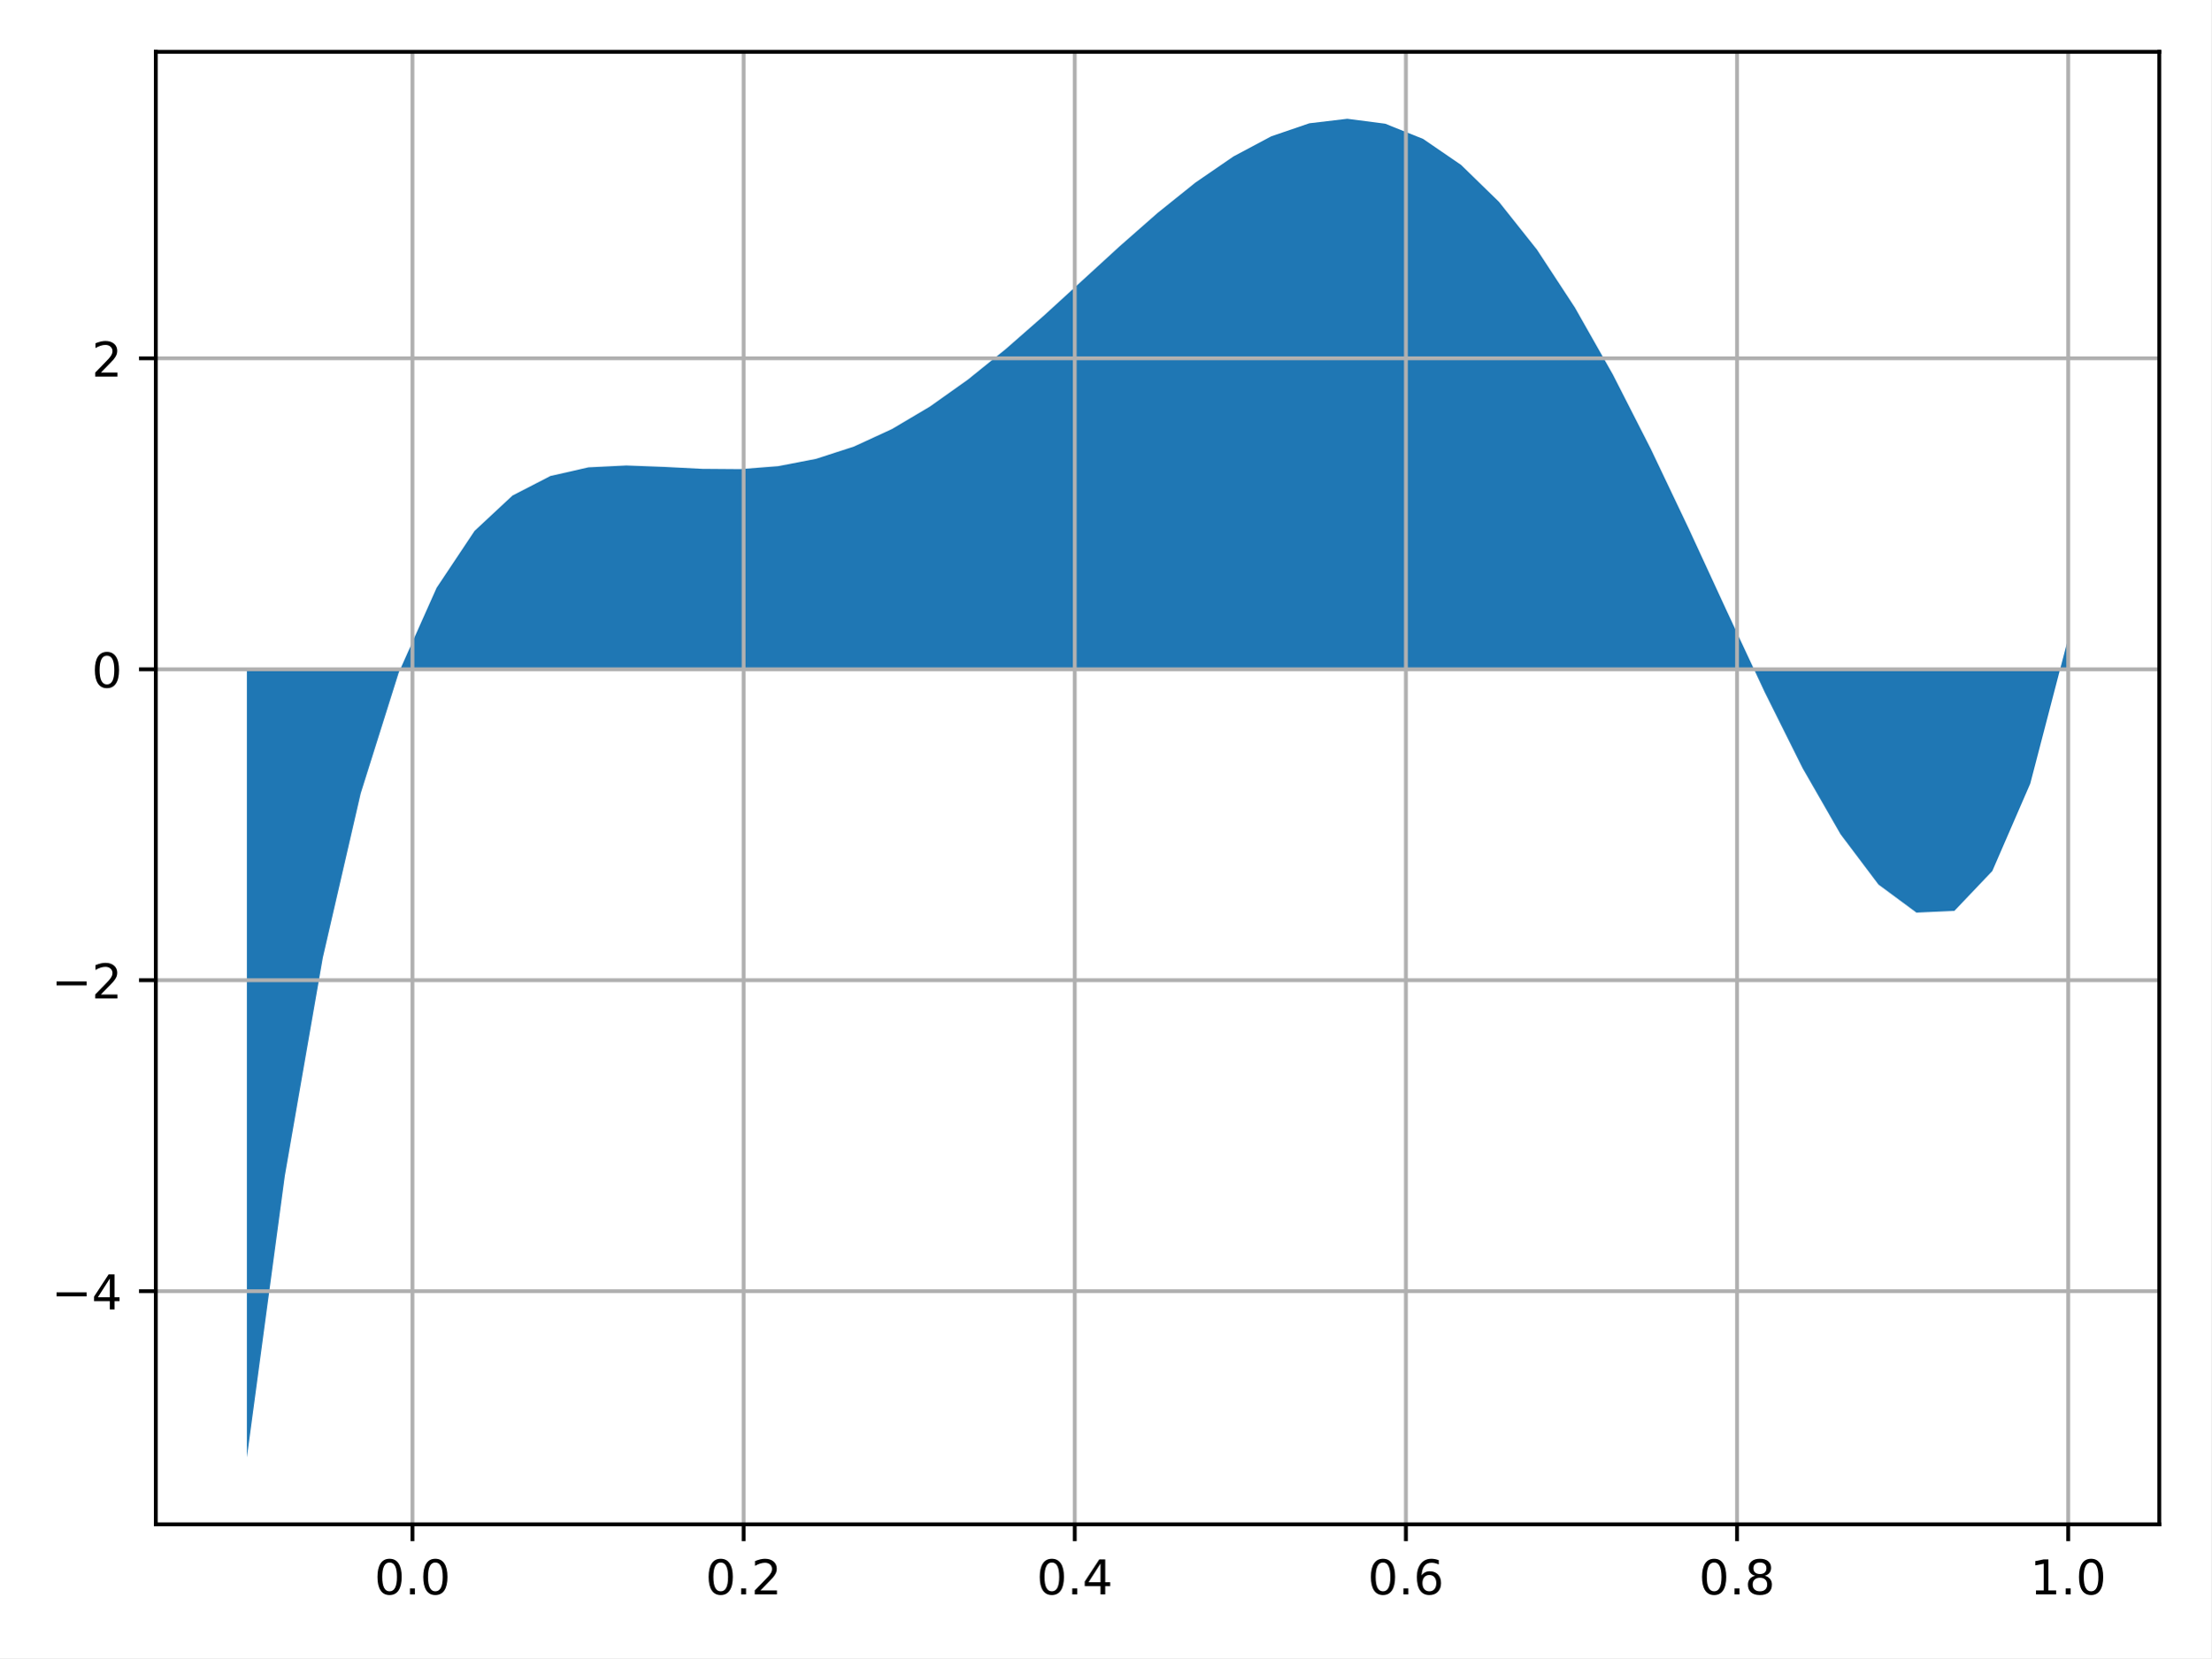
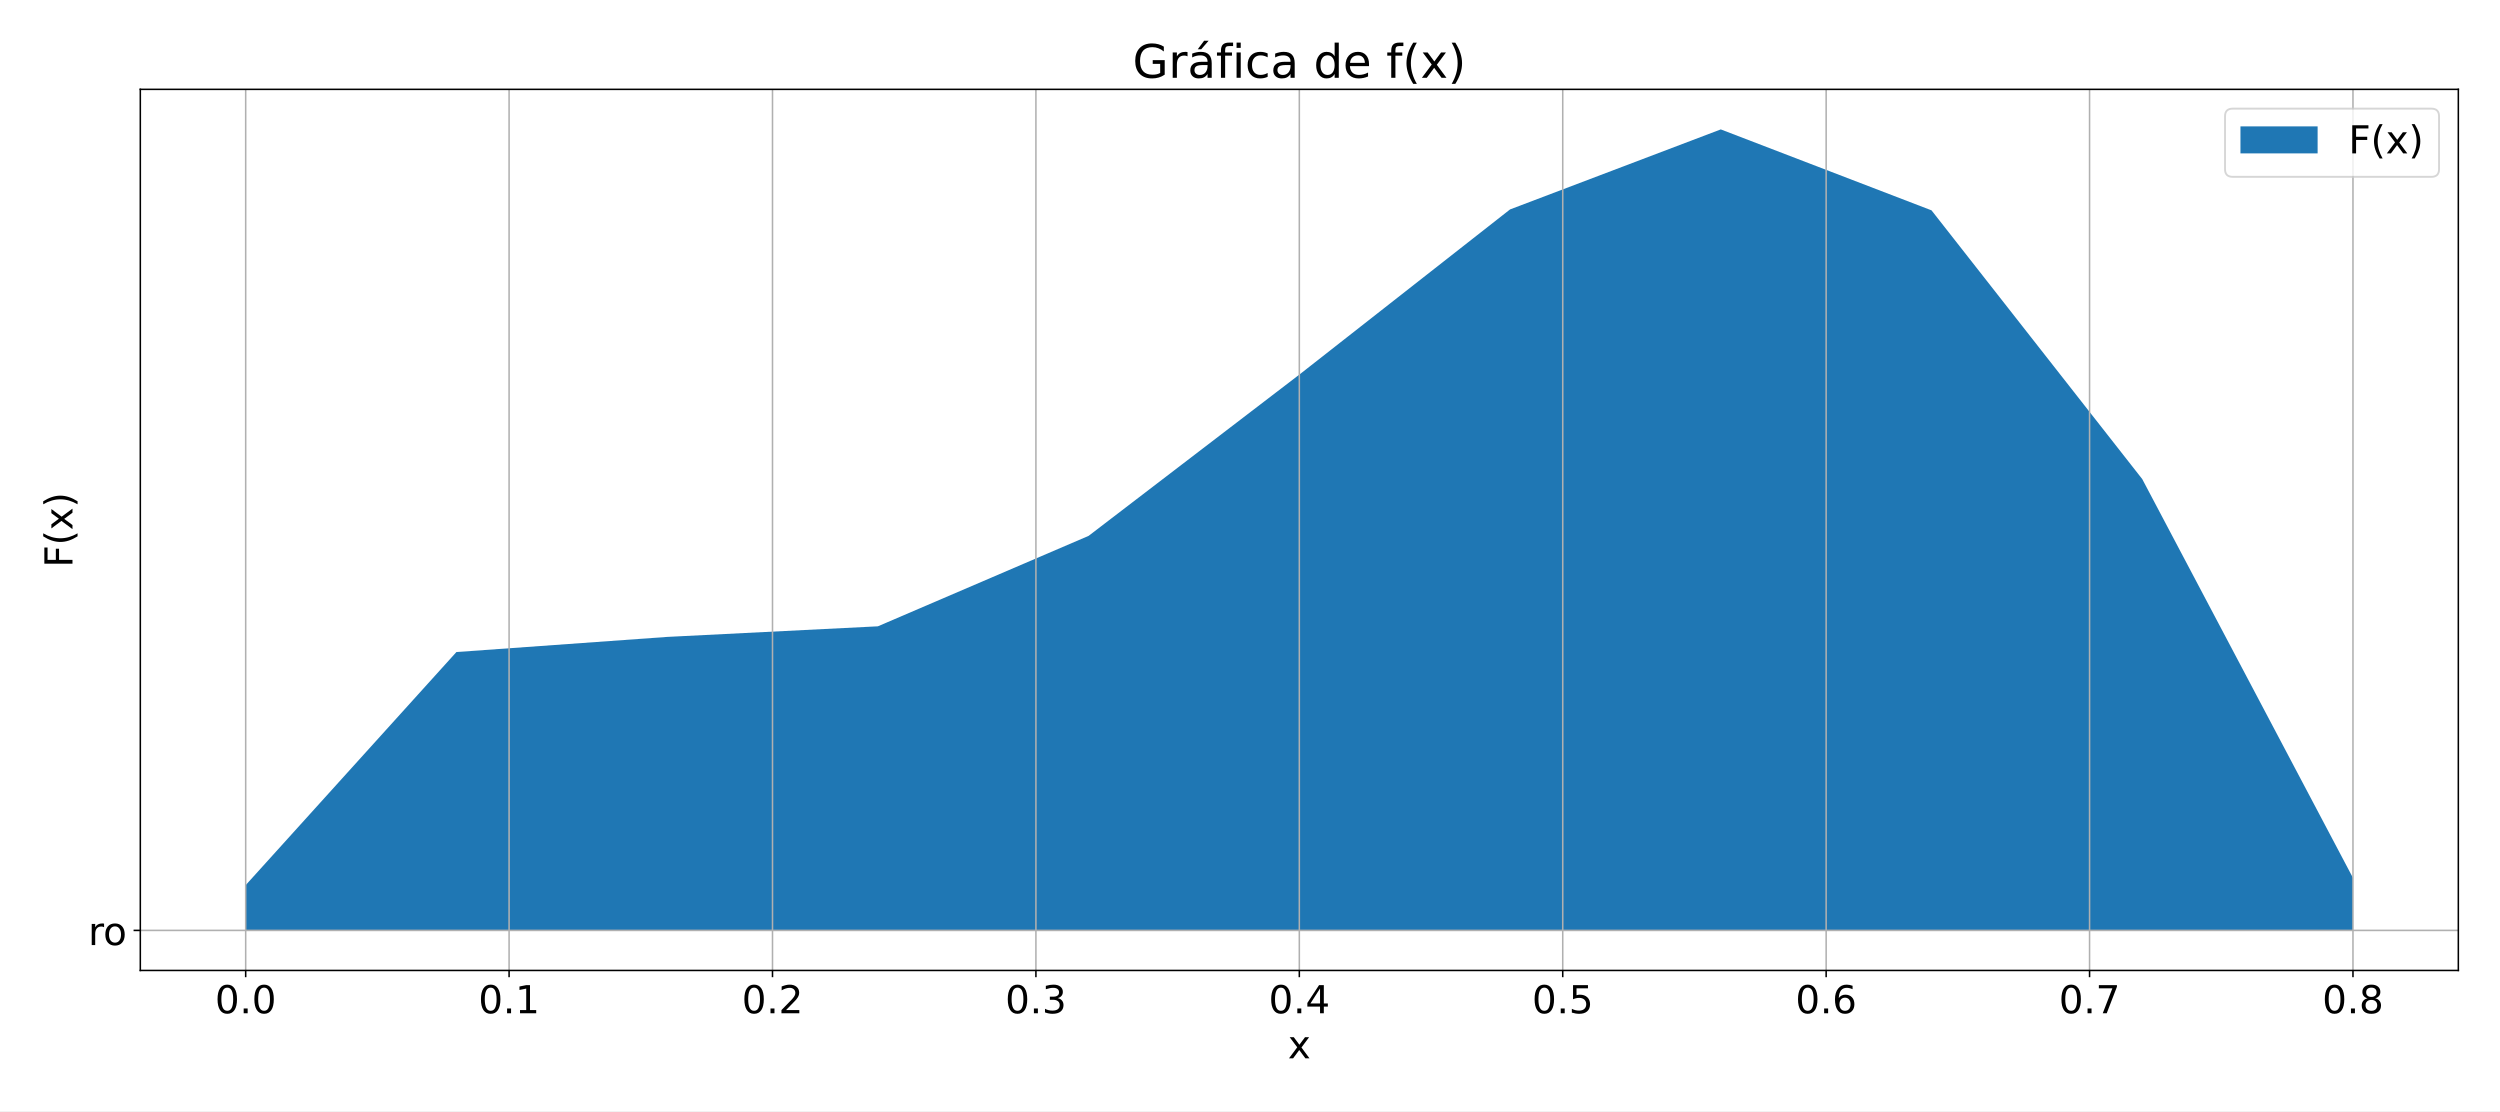
- <svg xmlns="http://www.w3.org/2000/svg" xmlns:xlink="http://www.w3.org/1999/xlink" width="460.8pt" height="345.6pt" viewBox="0 0 460.8 345.6" version="1.1">
+ <svg xmlns="http://www.w3.org/2000/svg" xmlns:xlink="http://www.w3.org/1999/xlink" width="1296pt" height="576pt" viewBox="0 0 1296 576" version="1.1">
  <defs>
    <style type="text/css">*{stroke-linejoin: round; stroke-linecap: butt}</style>
  </defs>
  <g id="figure_1">
    <g id="patch_1">
-       <path d="M 0 345.6  L 460.8 345.6  L 460.8 0  L 0 0  z " style="fill: #ffffff" />
+       <path d="M 0 576  L 1296 576  L 1296 0  L 0 0  z " style="fill: #ffffff" />
    </g>
    <g id="axes_1">
      <g id="patch_2">
-         <path d="M 32.47 317.72  L 450 317.72  L 450 10.8  L 32.47 10.8  z " style="fill: #ffffff" />
+         <path d="M 72.74 503.08  L 1274.4 503.08  L 1274.4 46.32  L 72.74 46.32  z " style="fill: #ffffff" />
      </g>
      <g id="FillBetweenPolyCollection_1">
-         <path d="M 51.449 139.497  L 51.449 303.769  L 59.356 245.063  L 67.264 199.651  L 75.172 165.359  L 83.08 140.23  L 90.987 122.512  L 98.895 110.651  L 106.803 103.279  L 114.711 99.206  L 122.619 97.407  L 130.526 97.015  L 138.434 97.314  L 146.342 97.72  L 154.25 97.78  L 162.157 97.16  L 170.065 95.632  L 177.973 93.066  L 185.881 89.423  L 193.788 84.74  L 201.696 79.125  L 209.604 72.743  L 217.512 65.81  L 225.419 58.581  L 233.327 51.338  L 241.235 44.386  L 249.143 38.038  L 257.051 32.608  L 264.958 28.399  L 272.866 25.695  L 280.774 24.751  L 288.682 25.782  L 296.589 28.954  L 304.497 34.373  L 312.405 42.079  L 320.313 52.03  L 328.22 64.098  L 336.128 78.055  L 344.036 93.566  L 351.944 110.177  L 359.851 127.307  L 367.759 144.238  L 375.667 160.103  L 383.575 173.877  L 391.483 184.372  L 399.39 190.217  L 407.298 189.86  L 415.206 181.548  L 423.114 163.325  L 431.021 133.015  L 431.021 139.497  L 431.021 139.497  L 423.114 139.497  L 415.206 139.497  L 407.298 139.497  L 399.39 139.497  L 391.483 139.497  L 383.575 139.497  L 375.667 139.497  L 367.759 139.497  L 359.851 139.497  L 351.944 139.497  L 344.036 139.497  L 336.128 139.497  L 328.22 139.497  L 320.313 139.497  L 312.405 139.497  L 304.497 139.497  L 296.589 139.497  L 288.682 139.497  L 280.774 139.497  L 272.866 139.497  L 264.958 139.497  L 257.051 139.497  L 249.143 139.497  L 241.235 139.497  L 233.327 139.497  L 225.419 139.497  L 217.512 139.497  L 209.604 139.497  L 201.696 139.497  L 193.788 139.497  L 185.881 139.497  L 177.973 139.497  L 170.065 139.497  L 162.157 139.497  L 154.25 139.497  L 146.342 139.497  L 138.434 139.497  L 130.526 139.497  L 122.619 139.497  L 114.711 139.497  L 106.803 139.497  L 98.895 139.497  L 90.987 139.497  L 83.08 139.497  L 75.172 139.497  L 67.264 139.497  L 59.356 139.497  L 51.449 139.497  z " clip-path="url(#p133e498fe2)" style="fill: #1f77b4" />
+         <path d="M 127.361 482.318  L 127.361 458.856  L 236.603 338.02  L 345.845 330.175  L 455.086 324.684  L 564.328 277.798  L 673.57 194.201  L 782.812 108.562  L 892.054 67.082  L 1001.295 109.042  L 1110.537 248.352  L 1219.779 455.102  L 1219.779 482.318  L 1219.779 482.318  L 1110.537 482.318  L 1001.295 482.318  L 892.054 482.318  L 782.812 482.318  L 673.57 482.318  L 564.328 482.318  L 455.086 482.318  L 345.845 482.318  L 236.603 482.318  L 127.361 482.318  z " clip-path="url(#p5d67ecb3fb)" style="fill: #1f77b4" />
      </g>
      <g id="matplotlib.axis_1">
        <g id="xtick_1">
          <g id="line2d_1">
-             <path d="M 85.955 317.72  L 85.955 10.8  " clip-path="url(#p133e498fe2)" style="fill: none; stroke: #b0b0b0; stroke-width: 0.8; stroke-linecap: square" />
+             <path d="M 127.361 503.08  L 127.361 46.32  " clip-path="url(#p5d67ecb3fb)" style="fill: none; stroke: #b0b0b0; stroke-width: 0.8; stroke-linecap: square" />
          </g>
          <g id="line2d_2">
            <defs>
-               <path id="me127a8845d" d="M 0 0  L 0 3.5  " style="stroke: #000000; stroke-width: 0.8" />
+               <path id="mde0e487814" d="M 0 0  L 0 3.5  " style="stroke: #000000; stroke-width: 0.8" />
            </defs>
            <g>
-               <use xlink:href="#me127a8845d" x="85.955" y="317.72" style="stroke: #000000; stroke-width: 0.8" />
+               <use xlink:href="#mde0e487814" x="127.361" y="503.08" style="stroke: #000000; stroke-width: 0.8" />
            </g>
          </g>
          <g id="text_1">
-             <g transform="translate(78.00369 332.3184) scale(0.1 -0.1)">
+             <g transform="translate(111.4578 525.2769) scale(0.2 -0.2)">
              <defs>
                <path id="DejaVuSans-30" d="M 2034 4250  Q 1547 4250 1301 3770  Q 1056 3291 1056 2328  Q 1056 1369 1301 889  Q 1547 409 2034 409  Q 2525 409 2770 889  Q 3016 1369 3016 2328  Q 3016 3291 2770 3770  Q 2525 4250 2034 4250  z M 2034 4750  Q 2819 4750 3233 4129  Q 3647 3509 3647 2328  Q 3647 1150 3233 529  Q 2819 -91 2034 -91  Q 1250 -91 836 529  Q 422 1150 422 2328  Q 422 3509 836 4129  Q 1250 4750 2034 4750  z " transform="scale(0.015625)" />
                <path id="DejaVuSans-2e" d="M 684 794  L 1344 794  L 1344 0  L 684 0  L 684 794  z " transform="scale(0.015625)" />
              </defs>
              <use xlink:href="#DejaVuSans-30" />
              <use xlink:href="#DejaVuSans-2e" transform="translate(63.62305 0)" />
              <use xlink:href="#DejaVuSans-30" transform="translate(95.41016 0)" />
            </g>
          </g>
        </g>
        <g id="xtick_2">
          <g id="line2d_3">
-             <path d="M 154.968 317.72  L 154.968 10.8  " clip-path="url(#p133e498fe2)" style="fill: none; stroke: #b0b0b0; stroke-width: 0.8; stroke-linecap: square" />
+             <path d="M 263.913 503.08  L 263.913 46.32  " clip-path="url(#p5d67ecb3fb)" style="fill: none; stroke: #b0b0b0; stroke-width: 0.8; stroke-linecap: square" />
          </g>
          <g id="line2d_4">
            <g>
-               <use xlink:href="#me127a8845d" x="154.968" y="317.72" style="stroke: #000000; stroke-width: 0.8" />
+               <use xlink:href="#mde0e487814" x="263.913" y="503.08" style="stroke: #000000; stroke-width: 0.8" />
            </g>
          </g>
          <g id="text_2">
-             <g transform="translate(147.0169 332.3184) scale(0.1 -0.1)">
-               <defs>
-                 <path id="DejaVuSans-32" d="M 1228 531  L 3431 531  L 3431 0  L 469 0  L 469 531  Q 828 903 1448 1529  Q 2069 2156 2228 2338  Q 2531 2678 2651 2914  Q 2772 3150 2772 3378  Q 2772 3750 2511 3984  Q 2250 4219 1831 4219  Q 1534 4219 1204 4116  Q 875 4013 500 3803  L 500 4441  Q 881 4594 1212 4672  Q 1544 4750 1819 4750  Q 2544 4750 2975 4387  Q 3406 4025 3406 3419  Q 3406 3131 3298 2873  Q 3191 2616 2906 2266  Q 2828 2175 2409 1742  Q 1991 1309 1228 531  z " transform="scale(0.015625)" />
-               </defs>
-               <use xlink:href="#DejaVuSans-30" />
-               <use xlink:href="#DejaVuSans-2e" transform="translate(63.62305 0)" />
-               <use xlink:href="#DejaVuSans-32" transform="translate(95.41016 0)" />
+             <g transform="translate(248.0101 525.2769) scale(0.2 -0.2)">
+               <defs>
+                 <path id="DejaVuSans-31" d="M 794 531  L 1825 531  L 1825 4091  L 703 3866  L 703 4441  L 1819 4666  L 2450 4666  L 2450 531  L 3481 531  L 3481 0  L 794 0  L 794 531  z " transform="scale(0.015625)" />
+               </defs>
+               <use xlink:href="#DejaVuSans-30" />
+               <use xlink:href="#DejaVuSans-2e" transform="translate(63.62305 0)" />
+               <use xlink:href="#DejaVuSans-31" transform="translate(95.41016 0)" />
            </g>
          </g>
        </g>
        <g id="xtick_3">
          <g id="line2d_5">
-             <path d="M 223.982 317.72  L 223.982 10.8  " clip-path="url(#p133e498fe2)" style="fill: none; stroke: #b0b0b0; stroke-width: 0.8; stroke-linecap: square" />
+             <path d="M 400.465 503.08  L 400.465 46.32  " clip-path="url(#p5d67ecb3fb)" style="fill: none; stroke: #b0b0b0; stroke-width: 0.8; stroke-linecap: square" />
          </g>
          <g id="line2d_6">
            <g>
-               <use xlink:href="#me127a8845d" x="223.982" y="317.72" style="stroke: #000000; stroke-width: 0.8" />
+               <use xlink:href="#mde0e487814" x="400.465" y="503.08" style="stroke: #000000; stroke-width: 0.8" />
            </g>
          </g>
          <g id="text_3">
-             <g transform="translate(216.0301 332.3184) scale(0.1 -0.1)">
-               <defs>
-                 <path id="DejaVuSans-34" d="M 2419 4116  L 825 1625  L 2419 1625  L 2419 4116  z M 2253 4666  L 3047 4666  L 3047 1625  L 3713 1625  L 3713 1100  L 3047 1100  L 3047 0  L 2419 0  L 2419 1100  L 313 1100  L 313 1709  L 2253 4666  z " transform="scale(0.015625)" />
-               </defs>
-               <use xlink:href="#DejaVuSans-30" />
-               <use xlink:href="#DejaVuSans-2e" transform="translate(63.62305 0)" />
-               <use xlink:href="#DejaVuSans-34" transform="translate(95.41016 0)" />
+             <g transform="translate(384.5623 525.2769) scale(0.2 -0.2)">
+               <defs>
+                 <path id="DejaVuSans-32" d="M 1228 531  L 3431 531  L 3431 0  L 469 0  L 469 531  Q 828 903 1448 1529  Q 2069 2156 2228 2338  Q 2531 2678 2651 2914  Q 2772 3150 2772 3378  Q 2772 3750 2511 3984  Q 2250 4219 1831 4219  Q 1534 4219 1204 4116  Q 875 4013 500 3803  L 500 4441  Q 881 4594 1212 4672  Q 1544 4750 1819 4750  Q 2544 4750 2975 4387  Q 3406 4025 3406 3419  Q 3406 3131 3298 2873  Q 3191 2616 2906 2266  Q 2828 2175 2409 1742  Q 1991 1309 1228 531  z " transform="scale(0.015625)" />
+               </defs>
+               <use xlink:href="#DejaVuSans-30" />
+               <use xlink:href="#DejaVuSans-2e" transform="translate(63.62305 0)" />
+               <use xlink:href="#DejaVuSans-32" transform="translate(95.41016 0)" />
            </g>
          </g>
        </g>
        <g id="xtick_4">
          <g id="line2d_7">
-             <path d="M 292.995 317.72  L 292.995 10.8  " clip-path="url(#p133e498fe2)" style="fill: none; stroke: #b0b0b0; stroke-width: 0.8; stroke-linecap: square" />
+             <path d="M 537.018 503.08  L 537.018 46.32  " clip-path="url(#p5d67ecb3fb)" style="fill: none; stroke: #b0b0b0; stroke-width: 0.8; stroke-linecap: square" />
          </g>
          <g id="line2d_8">
            <g>
-               <use xlink:href="#me127a8845d" x="292.995" y="317.72" style="stroke: #000000; stroke-width: 0.8" />
+               <use xlink:href="#mde0e487814" x="537.018" y="503.08" style="stroke: #000000; stroke-width: 0.8" />
            </g>
          </g>
          <g id="text_4">
-             <g transform="translate(285.0434 332.3184) scale(0.1 -0.1)">
-               <defs>
-                 <path id="DejaVuSans-36" d="M 2113 2584  Q 1688 2584 1439 2293  Q 1191 2003 1191 1497  Q 1191 994 1439 701  Q 1688 409 2113 409  Q 2538 409 2786 701  Q 3034 994 3034 1497  Q 3034 2003 2786 2293  Q 2538 2584 2113 2584  z M 3366 4563  L 3366 3988  Q 3128 4100 2886 4159  Q 2644 4219 2406 4219  Q 1781 4219 1451 3797  Q 1122 3375 1075 2522  Q 1259 2794 1537 2939  Q 1816 3084 2150 3084  Q 2853 3084 3261 2657  Q 3669 2231 3669 1497  Q 3669 778 3244 343  Q 2819 -91 2113 -91  Q 1303 -91 875 529  Q 447 1150 447 2328  Q 447 3434 972 4092  Q 1497 4750 2381 4750  Q 2619 4750 2861 4703  Q 3103 4656 3366 4563  z " transform="scale(0.015625)" />
-               </defs>
-               <use xlink:href="#DejaVuSans-30" />
-               <use xlink:href="#DejaVuSans-2e" transform="translate(63.62305 0)" />
-               <use xlink:href="#DejaVuSans-36" transform="translate(95.41016 0)" />
+             <g transform="translate(521.1146 525.2769) scale(0.2 -0.2)">
+               <defs>
+                 <path id="DejaVuSans-33" d="M 2597 2516  Q 3050 2419 3304 2112  Q 3559 1806 3559 1356  Q 3559 666 3084 287  Q 2609 -91 1734 -91  Q 1441 -91 1130 -33  Q 819 25 488 141  L 488 750  Q 750 597 1062 519  Q 1375 441 1716 441  Q 2309 441 2620 675  Q 2931 909 2931 1356  Q 2931 1769 2642 2001  Q 2353 2234 1838 2234  L 1294 2234  L 1294 2753  L 1863 2753  Q 2328 2753 2575 2939  Q 2822 3125 2822 3475  Q 2822 3834 2567 4026  Q 2313 4219 1838 4219  Q 1578 4219 1281 4162  Q 984 4106 628 3988  L 628 4550  Q 988 4650 1302 4700  Q 1616 4750 1894 4750  Q 2613 4750 3031 4423  Q 3450 4097 3450 3541  Q 3450 3153 3228 2886  Q 3006 2619 2597 2516  z " transform="scale(0.015625)" />
+               </defs>
+               <use xlink:href="#DejaVuSans-30" />
+               <use xlink:href="#DejaVuSans-2e" transform="translate(63.62305 0)" />
+               <use xlink:href="#DejaVuSans-33" transform="translate(95.41016 0)" />
            </g>
          </g>
        </g>
        <g id="xtick_5">
          <g id="line2d_9">
-             <path d="M 362.008 317.72  L 362.008 10.8  " clip-path="url(#p133e498fe2)" style="fill: none; stroke: #b0b0b0; stroke-width: 0.8; stroke-linecap: square" />
+             <path d="M 673.57 503.08  L 673.57 46.32  " clip-path="url(#p5d67ecb3fb)" style="fill: none; stroke: #b0b0b0; stroke-width: 0.8; stroke-linecap: square" />
          </g>
          <g id="line2d_10">
            <g>
-               <use xlink:href="#me127a8845d" x="362.008" y="317.72" style="stroke: #000000; stroke-width: 0.8" />
+               <use xlink:href="#mde0e487814" x="673.57" y="503.08" style="stroke: #000000; stroke-width: 0.8" />
            </g>
          </g>
          <g id="text_5">
-             <g transform="translate(354.0566 332.3184) scale(0.1 -0.1)">
-               <defs>
-                 <path id="DejaVuSans-38" d="M 2034 2216  Q 1584 2216 1326 1975  Q 1069 1734 1069 1313  Q 1069 891 1326 650  Q 1584 409 2034 409  Q 2484 409 2743 651  Q 3003 894 3003 1313  Q 3003 1734 2745 1975  Q 2488 2216 2034 2216  z M 1403 2484  Q 997 2584 770 2862  Q 544 3141 544 3541  Q 544 4100 942 4425  Q 1341 4750 2034 4750  Q 2731 4750 3128 4425  Q 3525 4100 3525 3541  Q 3525 3141 3298 2862  Q 3072 2584 2669 2484  Q 3125 2378 3379 2068  Q 3634 1759 3634 1313  Q 3634 634 3220 271  Q 2806 -91 2034 -91  Q 1263 -91 848 271  Q 434 634 434 1313  Q 434 1759 690 2068  Q 947 2378 1403 2484  z M 1172 3481  Q 1172 3119 1398 2916  Q 1625 2713 2034 2713  Q 2441 2713 2670 2916  Q 2900 3119 2900 3481  Q 2900 3844 2670 4047  Q 2441 4250 2034 4250  Q 1625 4250 1398 4047  Q 1172 3844 1172 3481  z " transform="scale(0.015625)" />
-               </defs>
-               <use xlink:href="#DejaVuSans-30" />
-               <use xlink:href="#DejaVuSans-2e" transform="translate(63.62305 0)" />
-               <use xlink:href="#DejaVuSans-38" transform="translate(95.41016 0)" />
+             <g transform="translate(657.6669 525.2769) scale(0.2 -0.2)">
+               <defs>
+                 <path id="DejaVuSans-34" d="M 2419 4116  L 825 1625  L 2419 1625  L 2419 4116  z M 2253 4666  L 3047 4666  L 3047 1625  L 3713 1625  L 3713 1100  L 3047 1100  L 3047 0  L 2419 0  L 2419 1100  L 313 1100  L 313 1709  L 2253 4666  z " transform="scale(0.015625)" />
+               </defs>
+               <use xlink:href="#DejaVuSans-30" />
+               <use xlink:href="#DejaVuSans-2e" transform="translate(63.62305 0)" />
+               <use xlink:href="#DejaVuSans-34" transform="translate(95.41016 0)" />
            </g>
          </g>
        </g>
        <g id="xtick_6">
          <g id="line2d_11">
-             <path d="M 431.021 317.72  L 431.021 10.8  " clip-path="url(#p133e498fe2)" style="fill: none; stroke: #b0b0b0; stroke-width: 0.8; stroke-linecap: square" />
+             <path d="M 810.122 503.08  L 810.122 46.32  " clip-path="url(#p5d67ecb3fb)" style="fill: none; stroke: #b0b0b0; stroke-width: 0.8; stroke-linecap: square" />
          </g>
          <g id="line2d_12">
            <g>
-               <use xlink:href="#me127a8845d" x="431.021" y="317.72" style="stroke: #000000; stroke-width: 0.8" />
+               <use xlink:href="#mde0e487814" x="810.122" y="503.08" style="stroke: #000000; stroke-width: 0.8" />
            </g>
          </g>
          <g id="text_6">
-             <g transform="translate(423.0698 332.3184) scale(0.1 -0.1)">
-               <defs>
-                 <path id="DejaVuSans-31" d="M 794 531  L 1825 531  L 1825 4091  L 703 3866  L 703 4441  L 1819 4666  L 2450 4666  L 2450 531  L 3481 531  L 3481 0  L 794 0  L 794 531  z " transform="scale(0.015625)" />
-               </defs>
-               <use xlink:href="#DejaVuSans-31" />
-               <use xlink:href="#DejaVuSans-2e" transform="translate(63.62305 0)" />
-               <use xlink:href="#DejaVuSans-30" transform="translate(95.41016 0)" />
-             </g>
+             <g transform="translate(794.2191 525.2769) scale(0.2 -0.2)">
+               <defs>
+                 <path id="DejaVuSans-35" d="M 691 4666  L 3169 4666  L 3169 4134  L 1269 4134  L 1269 2991  Q 1406 3038 1543 3061  Q 1681 3084 1819 3084  Q 2600 3084 3056 2656  Q 3513 2228 3513 1497  Q 3513 744 3044 326  Q 2575 -91 1722 -91  Q 1428 -91 1123 -41  Q 819 9 494 109  L 494 744  Q 775 591 1075 516  Q 1375 441 1709 441  Q 2250 441 2565 725  Q 2881 1009 2881 1497  Q 2881 1984 2565 2268  Q 2250 2553 1709 2553  Q 1456 2553 1204 2497  Q 953 2441 691 2322  L 691 4666  z " transform="scale(0.015625)" />
+               </defs>
+               <use xlink:href="#DejaVuSans-30" />
+               <use xlink:href="#DejaVuSans-2e" transform="translate(63.62305 0)" />
+               <use xlink:href="#DejaVuSans-35" transform="translate(95.41016 0)" />
+             </g>
+           </g>
+         </g>
+         <g id="xtick_7">
+           <g id="line2d_13">
+             <path d="M 946.675 503.08  L 946.675 46.32  " clip-path="url(#p5d67ecb3fb)" style="fill: none; stroke: #b0b0b0; stroke-width: 0.8; stroke-linecap: square" />
+           </g>
+           <g id="line2d_14">
+             <g>
+               <use xlink:href="#mde0e487814" x="946.675" y="503.08" style="stroke: #000000; stroke-width: 0.8" />
+             </g>
+           </g>
+           <g id="text_7">
+             <g transform="translate(930.7714 525.2769) scale(0.2 -0.2)">
+               <defs>
+                 <path id="DejaVuSans-36" d="M 2113 2584  Q 1688 2584 1439 2293  Q 1191 2003 1191 1497  Q 1191 994 1439 701  Q 1688 409 2113 409  Q 2538 409 2786 701  Q 3034 994 3034 1497  Q 3034 2003 2786 2293  Q 2538 2584 2113 2584  z M 3366 4563  L 3366 3988  Q 3128 4100 2886 4159  Q 2644 4219 2406 4219  Q 1781 4219 1451 3797  Q 1122 3375 1075 2522  Q 1259 2794 1537 2939  Q 1816 3084 2150 3084  Q 2853 3084 3261 2657  Q 3669 2231 3669 1497  Q 3669 778 3244 343  Q 2819 -91 2113 -91  Q 1303 -91 875 529  Q 447 1150 447 2328  Q 447 3434 972 4092  Q 1497 4750 2381 4750  Q 2619 4750 2861 4703  Q 3103 4656 3366 4563  z " transform="scale(0.015625)" />
+               </defs>
+               <use xlink:href="#DejaVuSans-30" />
+               <use xlink:href="#DejaVuSans-2e" transform="translate(63.62305 0)" />
+               <use xlink:href="#DejaVuSans-36" transform="translate(95.41016 0)" />
+             </g>
+           </g>
+         </g>
+         <g id="xtick_8">
+           <g id="line2d_15">
+             <path d="M 1083.227 503.08  L 1083.227 46.32  " clip-path="url(#p5d67ecb3fb)" style="fill: none; stroke: #b0b0b0; stroke-width: 0.8; stroke-linecap: square" />
+           </g>
+           <g id="line2d_16">
+             <g>
+               <use xlink:href="#mde0e487814" x="1083.227" y="503.08" style="stroke: #000000; stroke-width: 0.8" />
+             </g>
+           </g>
+           <g id="text_8">
+             <g transform="translate(1067.324 525.2769) scale(0.2 -0.2)">
+               <defs>
+                 <path id="DejaVuSans-37" d="M 525 4666  L 3525 4666  L 3525 4397  L 1831 0  L 1172 0  L 2766 4134  L 525 4134  L 525 4666  z " transform="scale(0.015625)" />
+               </defs>
+               <use xlink:href="#DejaVuSans-30" />
+               <use xlink:href="#DejaVuSans-2e" transform="translate(63.62305 0)" />
+               <use xlink:href="#DejaVuSans-37" transform="translate(95.41016 0)" />
+             </g>
+           </g>
+         </g>
+         <g id="xtick_9">
+           <g id="line2d_17">
+             <path d="M 1219.779 503.08  L 1219.779 46.32  " clip-path="url(#p5d67ecb3fb)" style="fill: none; stroke: #b0b0b0; stroke-width: 0.8; stroke-linecap: square" />
+           </g>
+           <g id="line2d_18">
+             <g>
+               <use xlink:href="#mde0e487814" x="1219.779" y="503.08" style="stroke: #000000; stroke-width: 0.8" />
+             </g>
+           </g>
+           <g id="text_9">
+             <g transform="translate(1203.876 525.2769) scale(0.2 -0.2)">
+               <defs>
+                 <path id="DejaVuSans-38" d="M 2034 2216  Q 1584 2216 1326 1975  Q 1069 1734 1069 1313  Q 1069 891 1326 650  Q 1584 409 2034 409  Q 2484 409 2743 651  Q 3003 894 3003 1313  Q 3003 1734 2745 1975  Q 2488 2216 2034 2216  z M 1403 2484  Q 997 2584 770 2862  Q 544 3141 544 3541  Q 544 4100 942 4425  Q 1341 4750 2034 4750  Q 2731 4750 3128 4425  Q 3525 4100 3525 3541  Q 3525 3141 3298 2862  Q 3072 2584 2669 2484  Q 3125 2378 3379 2068  Q 3634 1759 3634 1313  Q 3634 634 3220 271  Q 2806 -91 2034 -91  Q 1263 -91 848 271  Q 434 634 434 1313  Q 434 1759 690 2068  Q 947 2378 1403 2484  z M 1172 3481  Q 1172 3119 1398 2916  Q 1625 2713 2034 2713  Q 2441 2713 2670 2916  Q 2900 3119 2900 3481  Q 2900 3844 2670 4047  Q 2441 4250 2034 4250  Q 1625 4250 1398 4047  Q 1172 3844 1172 3481  z " transform="scale(0.015625)" />
+               </defs>
+               <use xlink:href="#DejaVuSans-30" />
+               <use xlink:href="#DejaVuSans-2e" transform="translate(63.62305 0)" />
+               <use xlink:href="#DejaVuSans-38" transform="translate(95.41016 0)" />
+             </g>
+           </g>
+         </g>
+         <g id="text_10">
+           <g transform="translate(667.6513 548.6331) scale(0.2 -0.2)">
+             <defs>
+               <path id="DejaVuSans-78" d="M 3513 3500  L 2247 1797  L 3578 0  L 2900 0  L 1881 1375  L 863 0  L 184 0  L 1544 1831  L 300 3500  L 978 3500  L 1906 2253  L 2834 3500  L 3513 3500  z " transform="scale(0.015625)" />
+             </defs>
+             <use xlink:href="#DejaVuSans-78" />
          </g>
        </g>
      </g>
      <g id="matplotlib.axis_2">
        <g id="ytick_1">
-           <g id="line2d_13">
-             <path d="M 32.47 269.126  L 450 269.126  " clip-path="url(#p133e498fe2)" style="fill: none; stroke: #b0b0b0; stroke-width: 0.8; stroke-linecap: square" />
-           </g>
-           <g id="line2d_14">
+           <g id="line2d_19">
+             <path d="M 72.74 482.318  L 1274.4 482.318  " clip-path="url(#p5d67ecb3fb)" style="fill: none; stroke: #b0b0b0; stroke-width: 0.8; stroke-linecap: square" />
+           </g>
+           <g id="line2d_20">
            <defs>
-               <path id="me4c7a85aa8" d="M 0 0  L -3.5 0  " style="stroke: #000000; stroke-width: 0.8" />
+               <path id="ma51dcb530a" d="M 0 0  L -3.5 0  " style="stroke: #000000; stroke-width: 0.8" />
            </defs>
            <g>
-               <use xlink:href="#me4c7a85aa8" x="32.47" y="269.126" style="stroke: #000000; stroke-width: 0.8" />
-             </g>
-           </g>
-           <g id="text_7">
-             <g transform="translate(10.72781 272.925) scale(0.1 -0.1)">
-               <defs>
-                 <path id="DejaVuSans-2212" d="M 678 2272  L 4684 2272  L 4684 1741  L 678 1741  L 678 2272  z " transform="scale(0.015625)" />
-               </defs>
-               <use xlink:href="#DejaVuSans-2212" />
-               <use xlink:href="#DejaVuSans-34" transform="translate(83.78906 0)" />
-             </g>
-           </g>
-         </g>
-         <g id="ytick_2">
-           <g id="line2d_15">
-             <path d="M 32.47 204.311  L 450 204.311  " clip-path="url(#p133e498fe2)" style="fill: none; stroke: #b0b0b0; stroke-width: 0.8; stroke-linecap: square" />
-           </g>
-           <g id="line2d_16">
-             <g>
-               <use xlink:href="#me4c7a85aa8" x="32.47" y="204.311" style="stroke: #000000; stroke-width: 0.8" />
-             </g>
-           </g>
-           <g id="text_8">
-             <g transform="translate(10.72781 208.1105) scale(0.1 -0.1)">
-               <use xlink:href="#DejaVuSans-2212" />
-               <use xlink:href="#DejaVuSans-32" transform="translate(83.78906 0)" />
-             </g>
-           </g>
-         </g>
-         <g id="ytick_3">
-           <g id="line2d_17">
-             <path d="M 32.47 139.497  L 450 139.497  " clip-path="url(#p133e498fe2)" style="fill: none; stroke: #b0b0b0; stroke-width: 0.8; stroke-linecap: square" />
-           </g>
-           <g id="line2d_18">
-             <g>
-               <use xlink:href="#me4c7a85aa8" x="32.47" y="139.497" style="stroke: #000000; stroke-width: 0.8" />
-             </g>
-           </g>
-           <g id="text_9">
-             <g transform="translate(19.1075 143.296) scale(0.1 -0.1)">
-               <use xlink:href="#DejaVuSans-30" />
-             </g>
-           </g>
-         </g>
-         <g id="ytick_4">
-           <g id="line2d_19">
-             <path d="M 32.47 74.682  L 450 74.682  " clip-path="url(#p133e498fe2)" style="fill: none; stroke: #b0b0b0; stroke-width: 0.8; stroke-linecap: square" />
-           </g>
-           <g id="line2d_20">
-             <g>
-               <use xlink:href="#me4c7a85aa8" x="32.47" y="74.682" style="stroke: #000000; stroke-width: 0.8" />
-             </g>
-           </g>
-           <g id="text_10">
-             <g transform="translate(19.1075 78.48158) scale(0.1 -0.1)">
-               <use xlink:href="#DejaVuSans-32" />
-             </g>
+               <use xlink:href="#ma51dcb530a" x="72.74" y="482.318" style="stroke: #000000; stroke-width: 0.8" />
+             </g>
+           </g>
+           <g id="text_11">
+             <g transform="translate(45.73063 489.9166) scale(0.2 -0.2)">
+               <defs>
+                 <path id="DejaVuSans-72" d="M 2631 2963  Q 2534 3019 2420 3045  Q 2306 3072 2169 3072  Q 1681 3072 1420 2755  Q 1159 2438 1159 1844  L 1159 0  L 581 0  L 581 3500  L 1159 3500  L 1159 2956  Q 1341 3275 1631 3429  Q 1922 3584 2338 3584  Q 2397 3584 2469 3576  Q 2541 3569 2628 3553  L 2631 2963  z " transform="scale(0.015625)" />
+                 <path id="DejaVuSans-6f" d="M 1959 3097  Q 1497 3097 1228 2736  Q 959 2375 959 1747  Q 959 1119 1226 758  Q 1494 397 1959 397  Q 2419 397 2687 759  Q 2956 1122 2956 1747  Q 2956 2369 2687 2733  Q 2419 3097 1959 3097  z M 1959 3584  Q 2709 3584 3137 3096  Q 3566 2609 3566 1747  Q 3566 888 3137 398  Q 2709 -91 1959 -91  Q 1206 -91 779 398  Q 353 888 353 1747  Q 353 2609 779 3096  Q 1206 3584 1959 3584  z " transform="scale(0.015625)" />
+               </defs>
+               <use xlink:href="#DejaVuSans-72" />
+               <use xlink:href="#DejaVuSans-6f" transform="translate(38.86328 0)" />
+             </g>
+           </g>
+         </g>
+         <g id="text_12">
+           <g transform="translate(37.57125 294.1734) rotate(-90) scale(0.2 -0.2)">
+             <defs>
+               <path id="DejaVuSans-46" d="M 628 4666  L 3309 4666  L 3309 4134  L 1259 4134  L 1259 2759  L 3109 2759  L 3109 2228  L 1259 2228  L 1259 0  L 628 0  L 628 4666  z " transform="scale(0.015625)" />
+               <path id="DejaVuSans-28" d="M 1984 4856  Q 1566 4138 1362 3434  Q 1159 2731 1159 2009  Q 1159 1288 1364 580  Q 1569 -128 1984 -844  L 1484 -844  Q 1016 -109 783 600  Q 550 1309 550 2009  Q 550 2706 781 3412  Q 1013 4119 1484 4856  L 1984 4856  z " transform="scale(0.015625)" />
+               <path id="DejaVuSans-29" d="M 513 4856  L 1013 4856  Q 1481 4119 1714 3412  Q 1947 2706 1947 2009  Q 1947 1309 1714 600  Q 1481 -109 1013 -844  L 513 -844  Q 928 -128 1133 580  Q 1338 1288 1338 2009  Q 1338 2731 1133 3434  Q 928 4138 513 4856  z " transform="scale(0.015625)" />
+             </defs>
+             <use xlink:href="#DejaVuSans-46" />
+             <use xlink:href="#DejaVuSans-28" transform="translate(57.51953 0)" />
+             <use xlink:href="#DejaVuSans-78" transform="translate(96.5332 0)" />
+             <use xlink:href="#DejaVuSans-29" transform="translate(155.7129 0)" />
          </g>
        </g>
      </g>
      <g id="patch_3">
-         <path d="M 32.47 317.72  L 32.47 10.8  " style="fill: none; stroke: #000000; stroke-width: 0.8; stroke-linejoin: miter; stroke-linecap: square" />
+         <path d="M 72.74 503.08  L 72.74 46.32  " style="fill: none; stroke: #000000; stroke-width: 0.8; stroke-linejoin: miter; stroke-linecap: square" />
      </g>
      <g id="patch_4">
-         <path d="M 450 317.72  L 450 10.8  " style="fill: none; stroke: #000000; stroke-width: 0.8; stroke-linejoin: miter; stroke-linecap: square" />
+         <path d="M 1274.4 503.08  L 1274.4 46.32  " style="fill: none; stroke: #000000; stroke-width: 0.8; stroke-linejoin: miter; stroke-linecap: square" />
      </g>
      <g id="patch_5">
-         <path d="M 32.47 317.72  L 450 317.72  " style="fill: none; stroke: #000000; stroke-width: 0.8; stroke-linejoin: miter; stroke-linecap: square" />
+         <path d="M 72.74 503.08  L 1274.4 503.08  " style="fill: none; stroke: #000000; stroke-width: 0.8; stroke-linejoin: miter; stroke-linecap: square" />
      </g>
      <g id="patch_6">
-         <path d="M 32.47 10.8  L 450 10.8  " style="fill: none; stroke: #000000; stroke-width: 0.8; stroke-linejoin: miter; stroke-linecap: square" />
+         <path d="M 72.74 46.32  L 1274.4 46.32  " style="fill: none; stroke: #000000; stroke-width: 0.8; stroke-linejoin: miter; stroke-linecap: square" />
+       </g>
+       <g id="text_13">
+         <g transform="translate(587.155 40.32) scale(0.24 -0.24)">
+           <defs>
+             <path id="DejaVuSans-47" d="M 3809 666  L 3809 1919  L 2778 1919  L 2778 2438  L 4434 2438  L 4434 434  Q 4069 175 3628 42  Q 3188 -91 2688 -91  Q 1594 -91 976 548  Q 359 1188 359 2328  Q 359 3472 976 4111  Q 1594 4750 2688 4750  Q 3144 4750 3555 4637  Q 3966 4525 4313 4306  L 4313 3634  Q 3963 3931 3569 4081  Q 3175 4231 2741 4231  Q 1884 4231 1454 3753  Q 1025 3275 1025 2328  Q 1025 1384 1454 906  Q 1884 428 2741 428  Q 3075 428 3337 486  Q 3600 544 3809 666  z " transform="scale(0.015625)" />
+             <path id="DejaVuSans-e1" d="M 2194 1759  Q 1497 1759 1228 1600  Q 959 1441 959 1056  Q 959 750 1161 570  Q 1363 391 1709 391  Q 2188 391 2477 730  Q 2766 1069 2766 1631  L 2766 1759  L 2194 1759  z M 3341 1997  L 3341 0  L 2766 0  L 2766 531  Q 2569 213 2275 61  Q 1981 -91 1556 -91  Q 1019 -91 701 211  Q 384 513 384 1019  Q 384 1609 779 1909  Q 1175 2209 1959 2209  L 2766 2209  L 2766 2266  Q 2766 2663 2505 2880  Q 2244 3097 1772 3097  Q 1472 3097 1187 3025  Q 903 2953 641 2809  L 641 3341  Q 956 3463 1253 3523  Q 1550 3584 1831 3584  Q 2591 3584 2966 3190  Q 3341 2797 3341 1997  z M 2290 5119  L 2912 5119  L 1894 3944  L 1415 3944  L 2290 5119  z " transform="scale(0.015625)" />
+             <path id="DejaVuSans-66" d="M 2375 4863  L 2375 4384  L 1825 4384  Q 1516 4384 1395 4259  Q 1275 4134 1275 3809  L 1275 3500  L 2222 3500  L 2222 3053  L 1275 3053  L 1275 0  L 697 0  L 697 3053  L 147 3053  L 147 3500  L 697 3500  L 697 3744  Q 697 4328 969 4595  Q 1241 4863 1831 4863  L 2375 4863  z " transform="scale(0.015625)" />
+             <path id="DejaVuSans-69" d="M 603 3500  L 1178 3500  L 1178 0  L 603 0  L 603 3500  z M 603 4863  L 1178 4863  L 1178 4134  L 603 4134  L 603 4863  z " transform="scale(0.015625)" />
+             <path id="DejaVuSans-63" d="M 3122 3366  L 3122 2828  Q 2878 2963 2633 3030  Q 2388 3097 2138 3097  Q 1578 3097 1268 2742  Q 959 2388 959 1747  Q 959 1106 1268 751  Q 1578 397 2138 397  Q 2388 397 2633 464  Q 2878 531 3122 666  L 3122 134  Q 2881 22 2623 -34  Q 2366 -91 2075 -91  Q 1284 -91 818 406  Q 353 903 353 1747  Q 353 2603 823 3093  Q 1294 3584 2113 3584  Q 2378 3584 2631 3529  Q 2884 3475 3122 3366  z " transform="scale(0.015625)" />
+             <path id="DejaVuSans-61" d="M 2194 1759  Q 1497 1759 1228 1600  Q 959 1441 959 1056  Q 959 750 1161 570  Q 1363 391 1709 391  Q 2188 391 2477 730  Q 2766 1069 2766 1631  L 2766 1759  L 2194 1759  z M 3341 1997  L 3341 0  L 2766 0  L 2766 531  Q 2569 213 2275 61  Q 1981 -91 1556 -91  Q 1019 -91 701 211  Q 384 513 384 1019  Q 384 1609 779 1909  Q 1175 2209 1959 2209  L 2766 2209  L 2766 2266  Q 2766 2663 2505 2880  Q 2244 3097 1772 3097  Q 1472 3097 1187 3025  Q 903 2953 641 2809  L 641 3341  Q 956 3463 1253 3523  Q 1550 3584 1831 3584  Q 2591 3584 2966 3190  Q 3341 2797 3341 1997  z " transform="scale(0.015625)" />
+             <path id="DejaVuSans-20" transform="scale(0.015625)" />
+             <path id="DejaVuSans-64" d="M 2906 2969  L 2906 4863  L 3481 4863  L 3481 0  L 2906 0  L 2906 525  Q 2725 213 2448 61  Q 2172 -91 1784 -91  Q 1150 -91 751 415  Q 353 922 353 1747  Q 353 2572 751 3078  Q 1150 3584 1784 3584  Q 2172 3584 2448 3432  Q 2725 3281 2906 2969  z M 947 1747  Q 947 1113 1208 752  Q 1469 391 1925 391  Q 2381 391 2643 752  Q 2906 1113 2906 1747  Q 2906 2381 2643 2742  Q 2381 3103 1925 3103  Q 1469 3103 1208 2742  Q 947 2381 947 1747  z " transform="scale(0.015625)" />
+             <path id="DejaVuSans-65" d="M 3597 1894  L 3597 1613  L 953 1613  Q 991 1019 1311 708  Q 1631 397 2203 397  Q 2534 397 2845 478  Q 3156 559 3463 722  L 3463 178  Q 3153 47 2828 -22  Q 2503 -91 2169 -91  Q 1331 -91 842 396  Q 353 884 353 1716  Q 353 2575 817 3079  Q 1281 3584 2069 3584  Q 2775 3584 3186 3129  Q 3597 2675 3597 1894  z M 3022 2063  Q 3016 2534 2758 2815  Q 2500 3097 2075 3097  Q 1594 3097 1305 2825  Q 1016 2553 972 2059  L 3022 2063  z " transform="scale(0.015625)" />
+           </defs>
+           <use xlink:href="#DejaVuSans-47" />
+           <use xlink:href="#DejaVuSans-72" transform="translate(77.49023 0)" />
+           <use xlink:href="#DejaVuSans-e1" transform="translate(118.6035 0)" />
+           <use xlink:href="#DejaVuSans-66" transform="translate(179.8828 0)" />
+           <use xlink:href="#DejaVuSans-69" transform="translate(215.0879 0)" />
+           <use xlink:href="#DejaVuSans-63" transform="translate(242.8711 0)" />
+           <use xlink:href="#DejaVuSans-61" transform="translate(297.8516 0)" />
+           <use xlink:href="#DejaVuSans-20" transform="translate(359.1309 0)" />
+           <use xlink:href="#DejaVuSans-64" transform="translate(390.918 0)" />
+           <use xlink:href="#DejaVuSans-65" transform="translate(454.3945 0)" />
+           <use xlink:href="#DejaVuSans-20" transform="translate(515.918 0)" />
+           <use xlink:href="#DejaVuSans-66" transform="translate(547.7051 0)" />
+           <use xlink:href="#DejaVuSans-28" transform="translate(582.9102 0)" />
+           <use xlink:href="#DejaVuSans-78" transform="translate(621.9238 0)" />
+           <use xlink:href="#DejaVuSans-29" transform="translate(681.1035 0)" />
+         </g>
+       </g>
+       <g id="legend_1">
+         <g id="patch_7">
+           <path d="M 1157.453 91.676  L 1260.4 91.676  Q 1264.4 91.676 1264.4 87.676  L 1264.4 60.32  Q 1264.4 56.32 1260.4 56.32  L 1157.453 56.32  Q 1153.453 56.32 1153.453 60.32  L 1153.453 87.676  Q 1153.453 91.676 1157.453 91.676  z " style="fill: #ffffff; opacity: 0.8; stroke: #cccccc; stroke-linejoin: miter" />
+         </g>
+         <g id="patch_8">
+           <path d="M 1161.453 79.517  L 1201.453 79.517  L 1201.453 65.517  L 1161.453 65.517  z " style="fill: #1f77b4" />
+         </g>
+         <g id="text_14">
+           <g transform="translate(1217.453 79.51687) scale(0.2 -0.2)">
+             <use xlink:href="#DejaVuSans-46" />
+             <use xlink:href="#DejaVuSans-28" transform="translate(57.51953 0)" />
+             <use xlink:href="#DejaVuSans-78" transform="translate(96.5332 0)" />
+             <use xlink:href="#DejaVuSans-29" transform="translate(155.7129 0)" />
+           </g>
+         </g>
      </g>
    </g>
  </g>
  <defs>
-     <clipPath id="p133e498fe2">
-       <rect x="32.47" y="10.8" width="417.53" height="306.92" />
+     <clipPath id="p5d67ecb3fb">
+       <rect x="72.74" y="46.32" width="1201.66" height="456.76" />
    </clipPath>
  </defs>
</svg>
